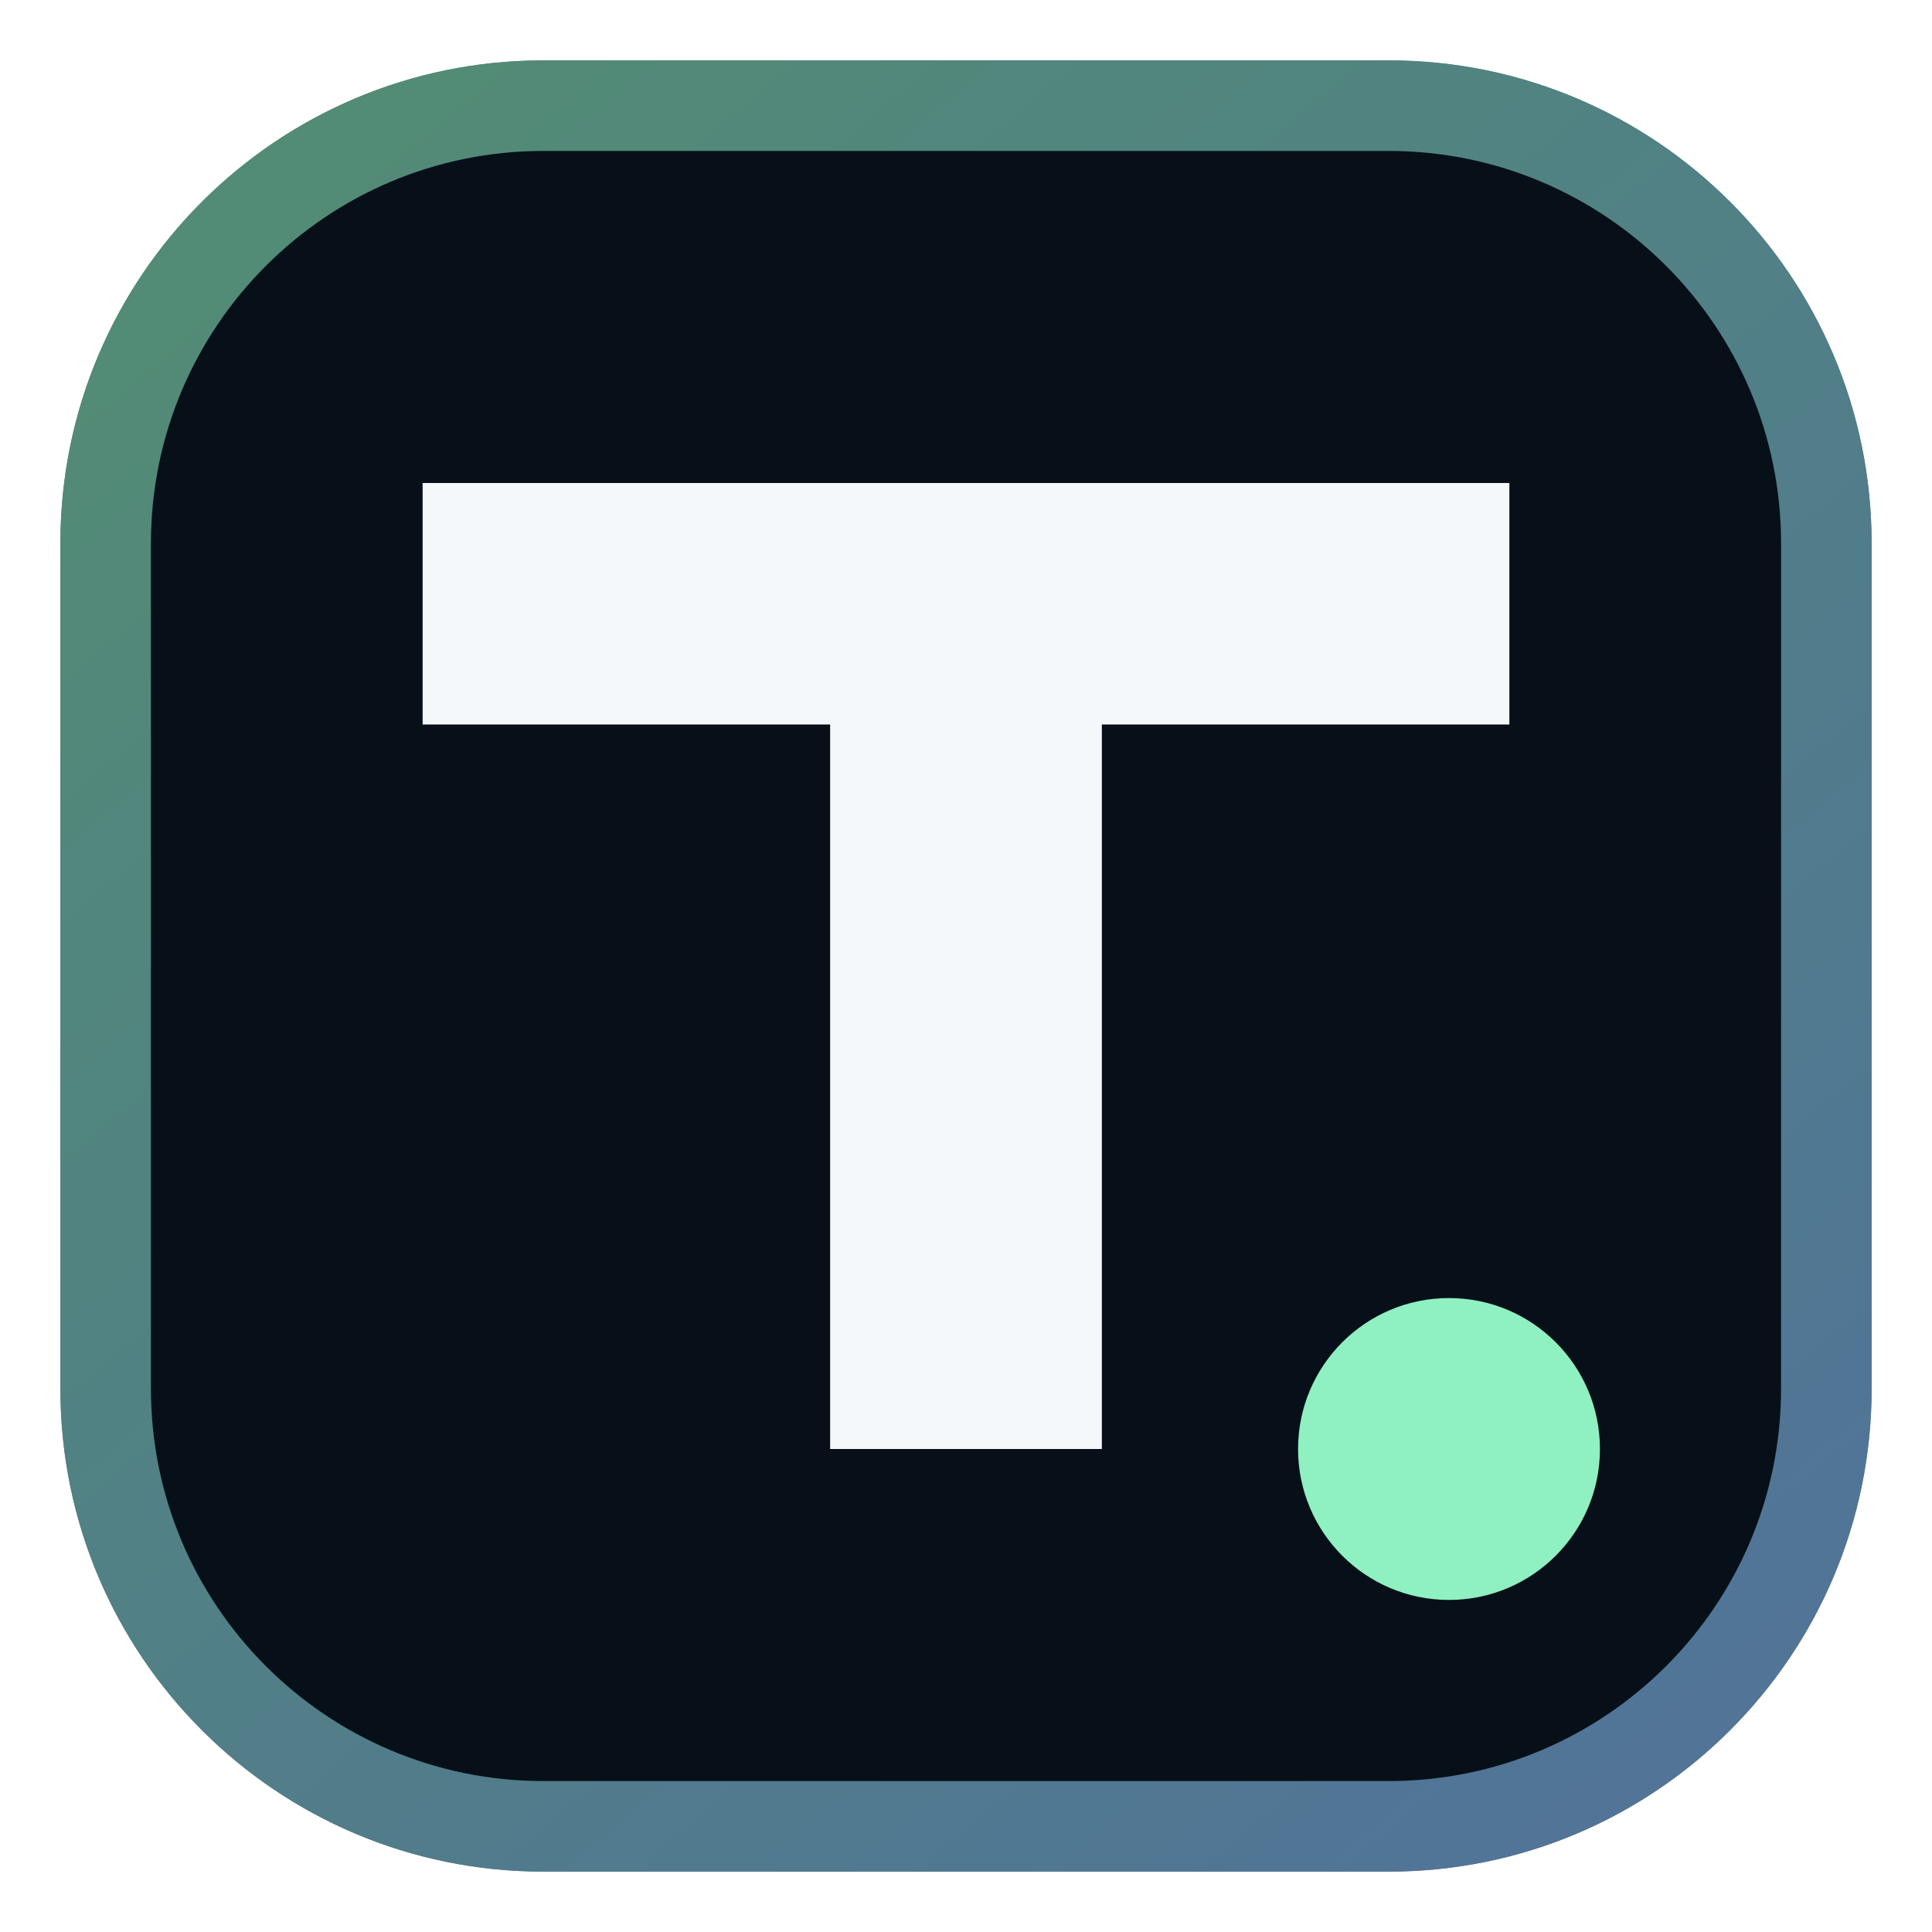
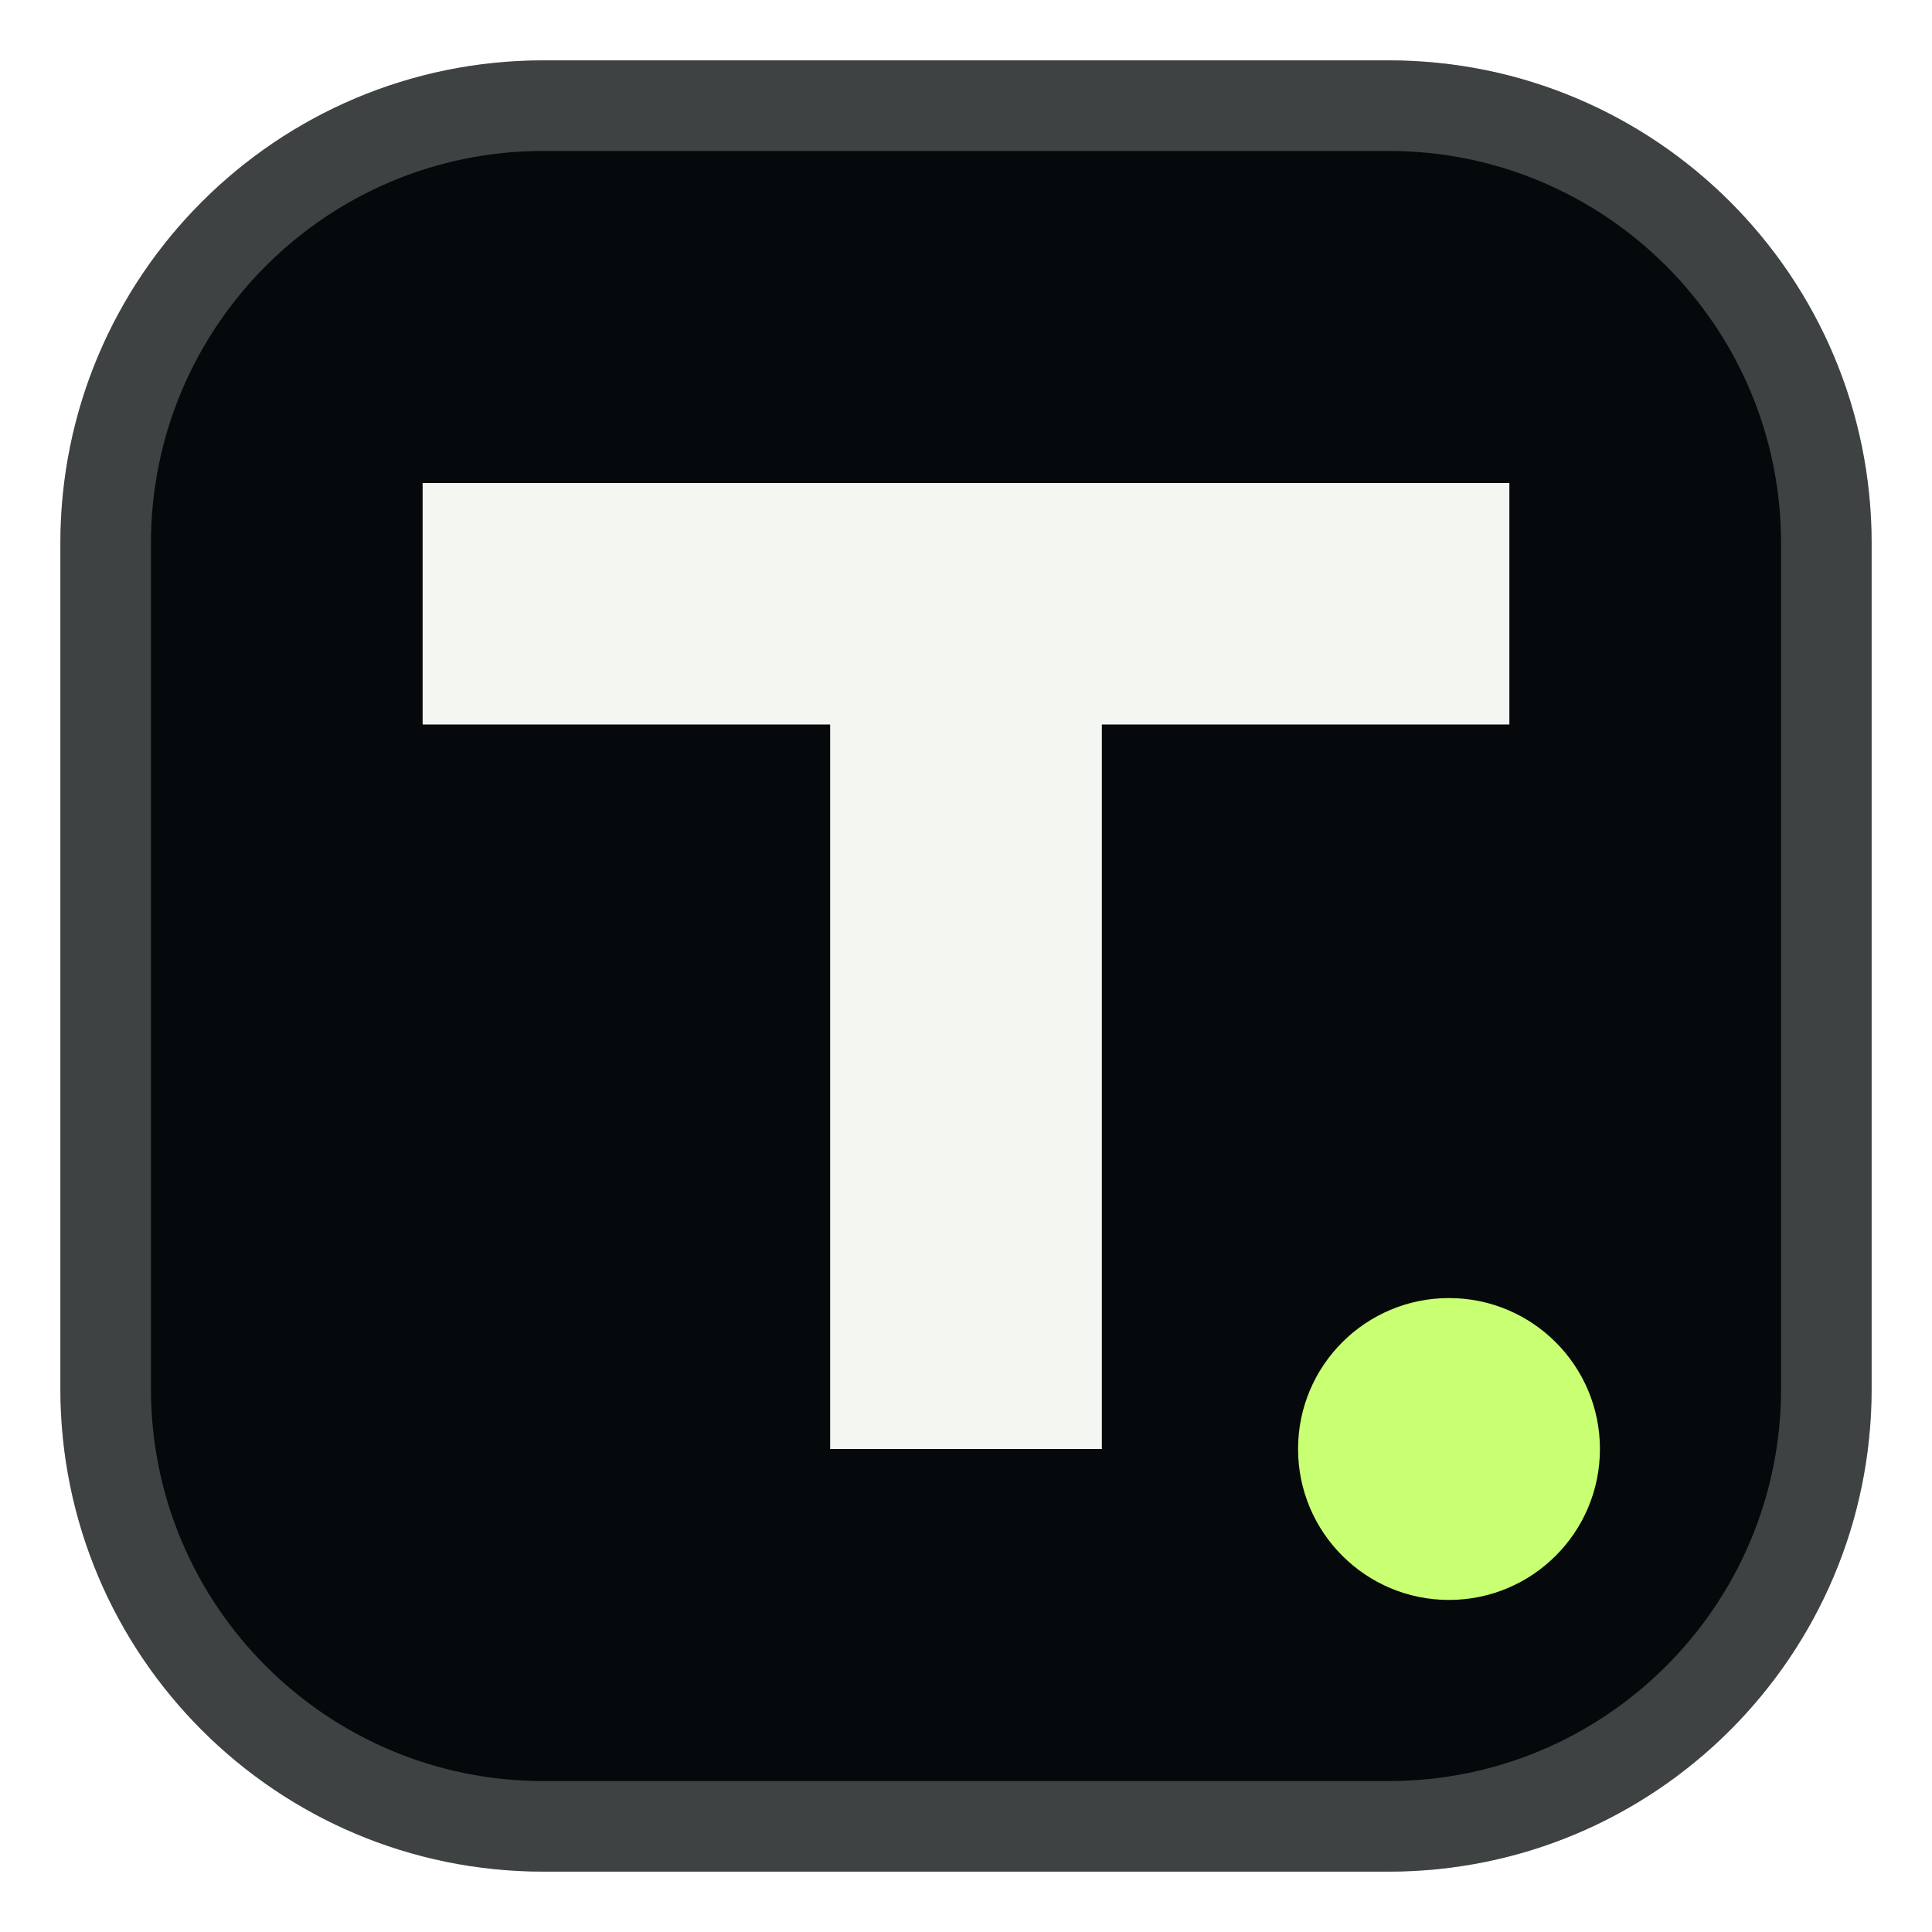
<svg xmlns="http://www.w3.org/2000/svg" width="32" height="32" viewBox="0 0 32 32" fill="none">
-   <defs>
-     <linearGradient id="edge" x1="5" y1="3" x2="27" y2="29" gradientUnits="userSpaceOnUse">
-       <stop stop-color="#8FF0C2" />
-       <stop offset="1" stop-color="#8DC7FF" />
-     </linearGradient>
-   </defs>
-   <rect x="1" y="1" width="30" height="30" rx="8" fill="#071018" />
-   <rect x="1.75" y="1.75" width="28.5" height="28.5" rx="7.25" stroke="url(#edge)" stroke-opacity=".55" stroke-width="1.5" />
-   <path d="M7 8H25V12H18.25V24H13.75V12H7V8Z" fill="#F4F8FA" />
-   <circle cx="24" cy="24" r="2.5" fill="#8FF0C2" />
+   <rect x="1" y="1" width="30" height="30" rx="8" fill="#06090B" />
+   <rect x="1.75" y="1.75" width="28.5" height="28.5" rx="7.25" stroke="#F4F6F1" stroke-opacity=".24" stroke-width="1.5" />
+   <path d="M7 8H25V12H18.25V24H13.75V12H7V8Z" fill="#F4F6F1" />
+   <circle cx="24" cy="24" r="2.5" fill="#C9FF72" />
</svg>
